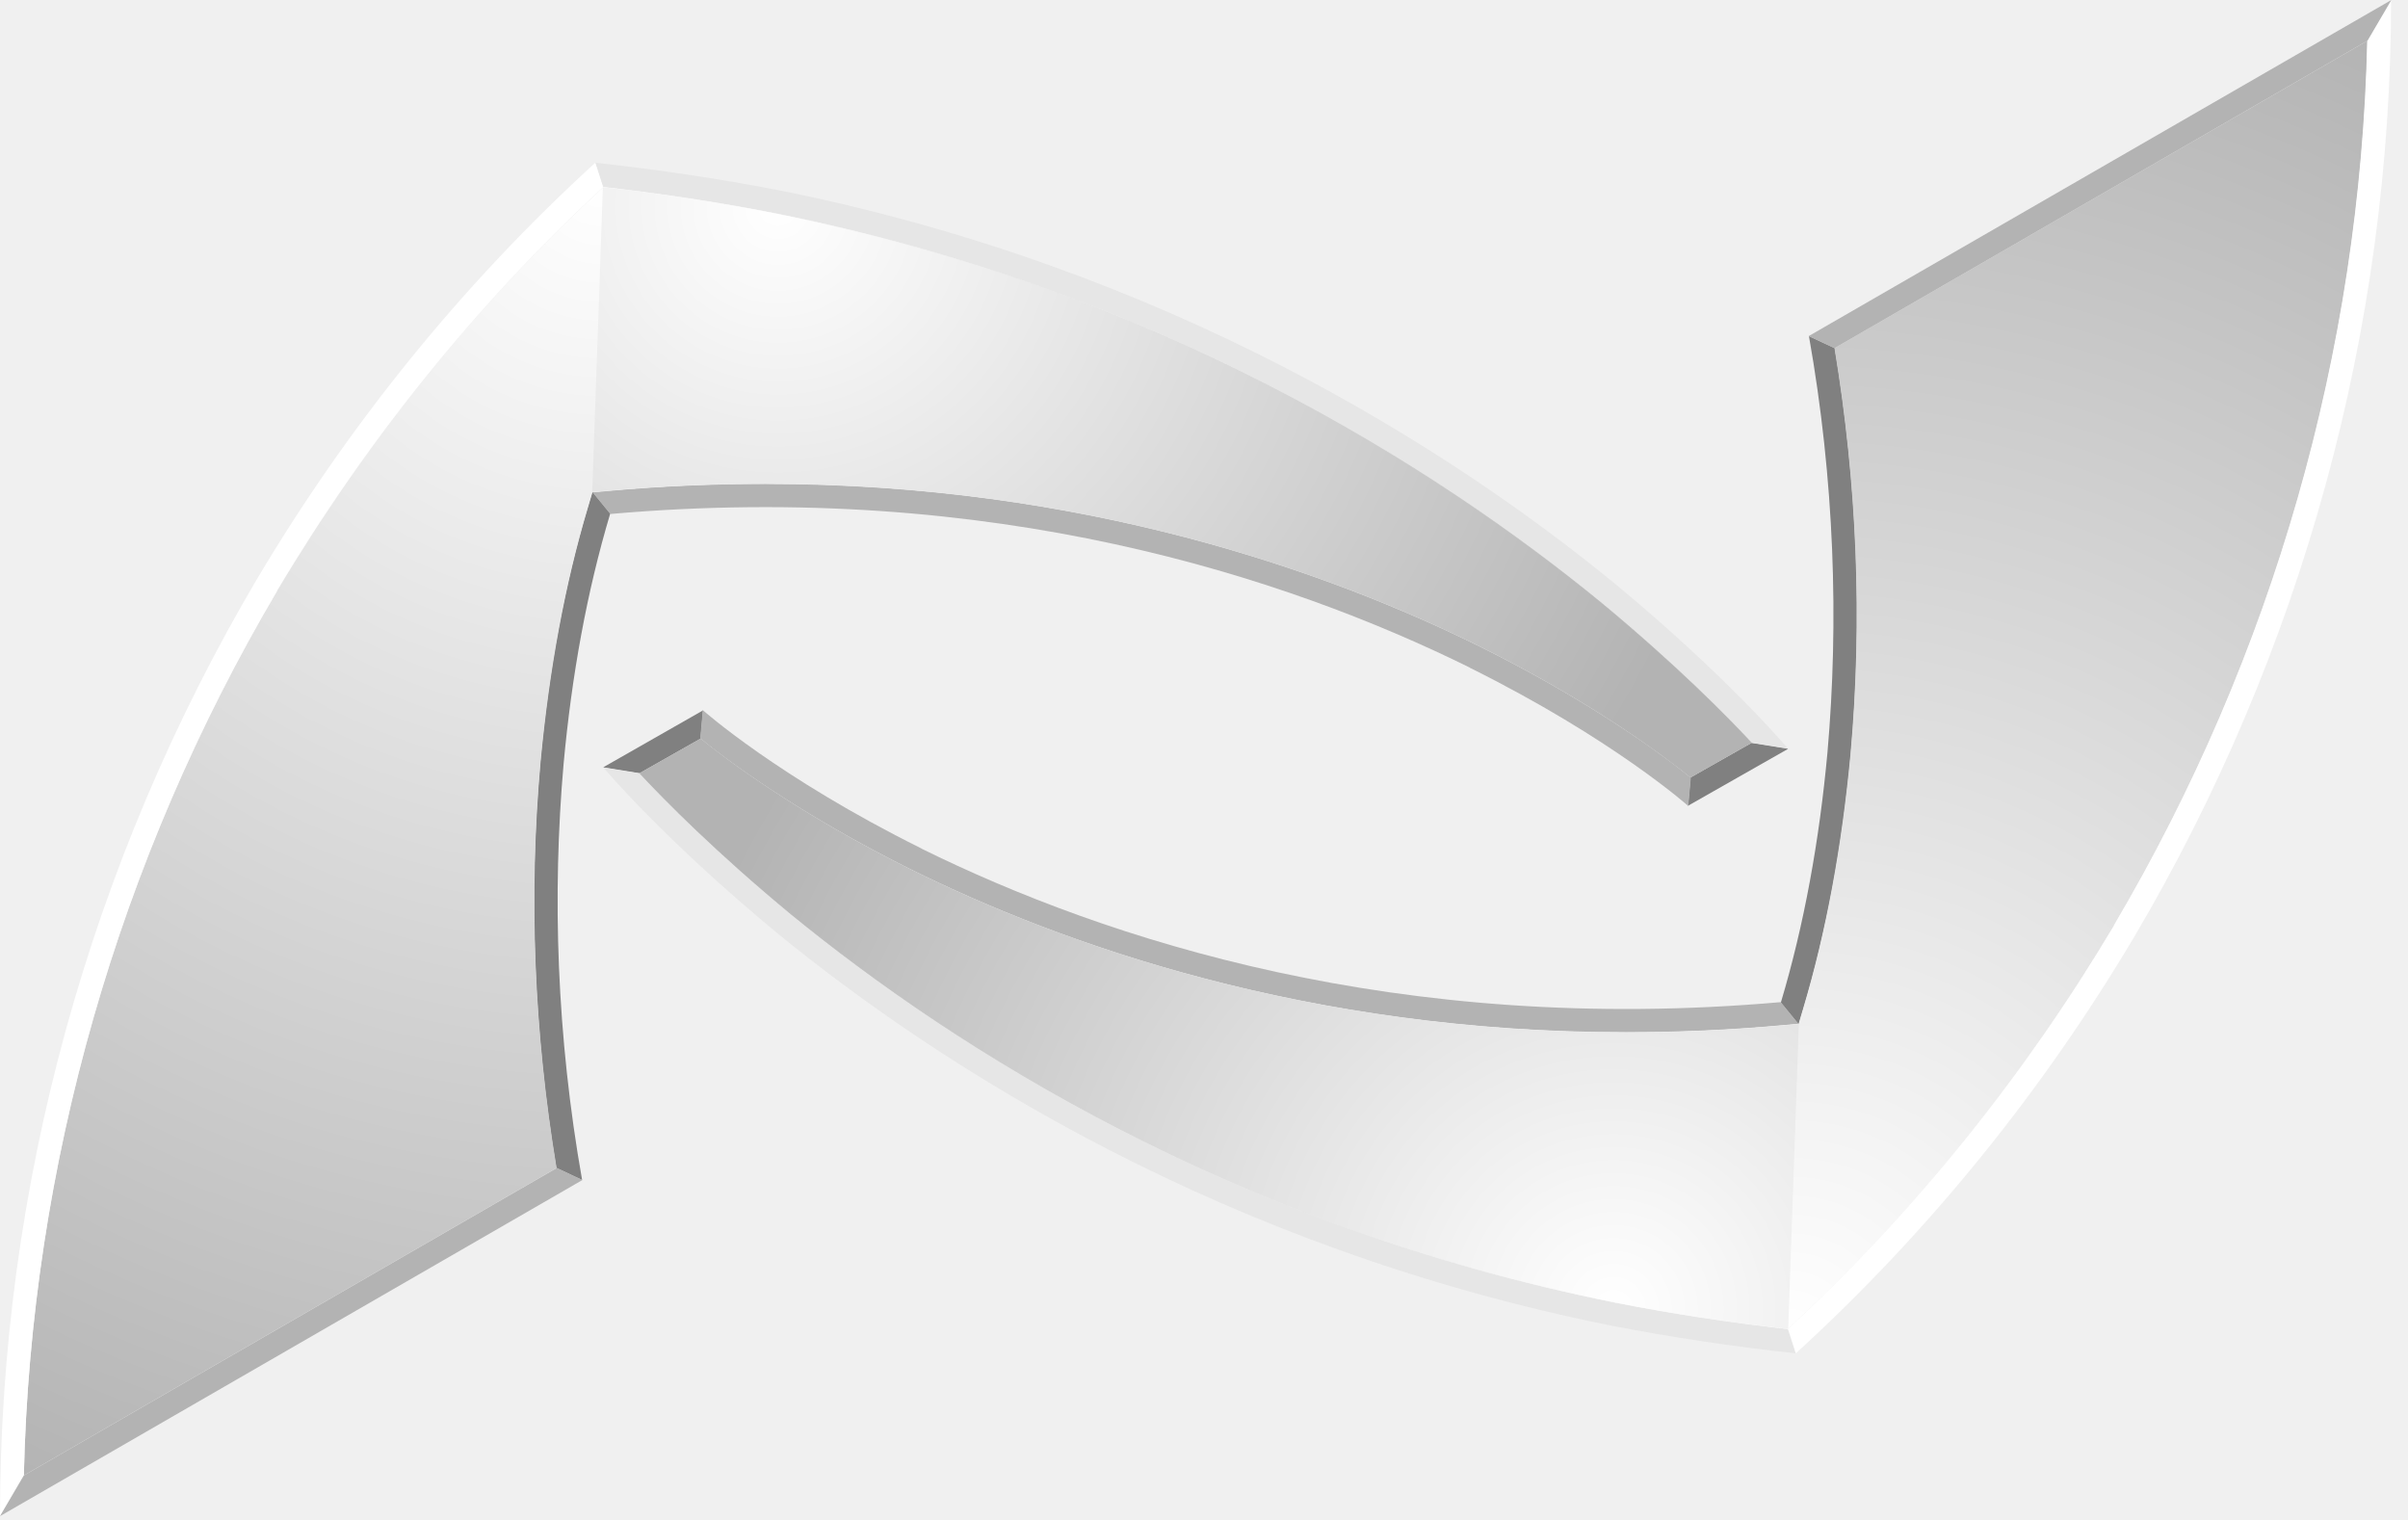
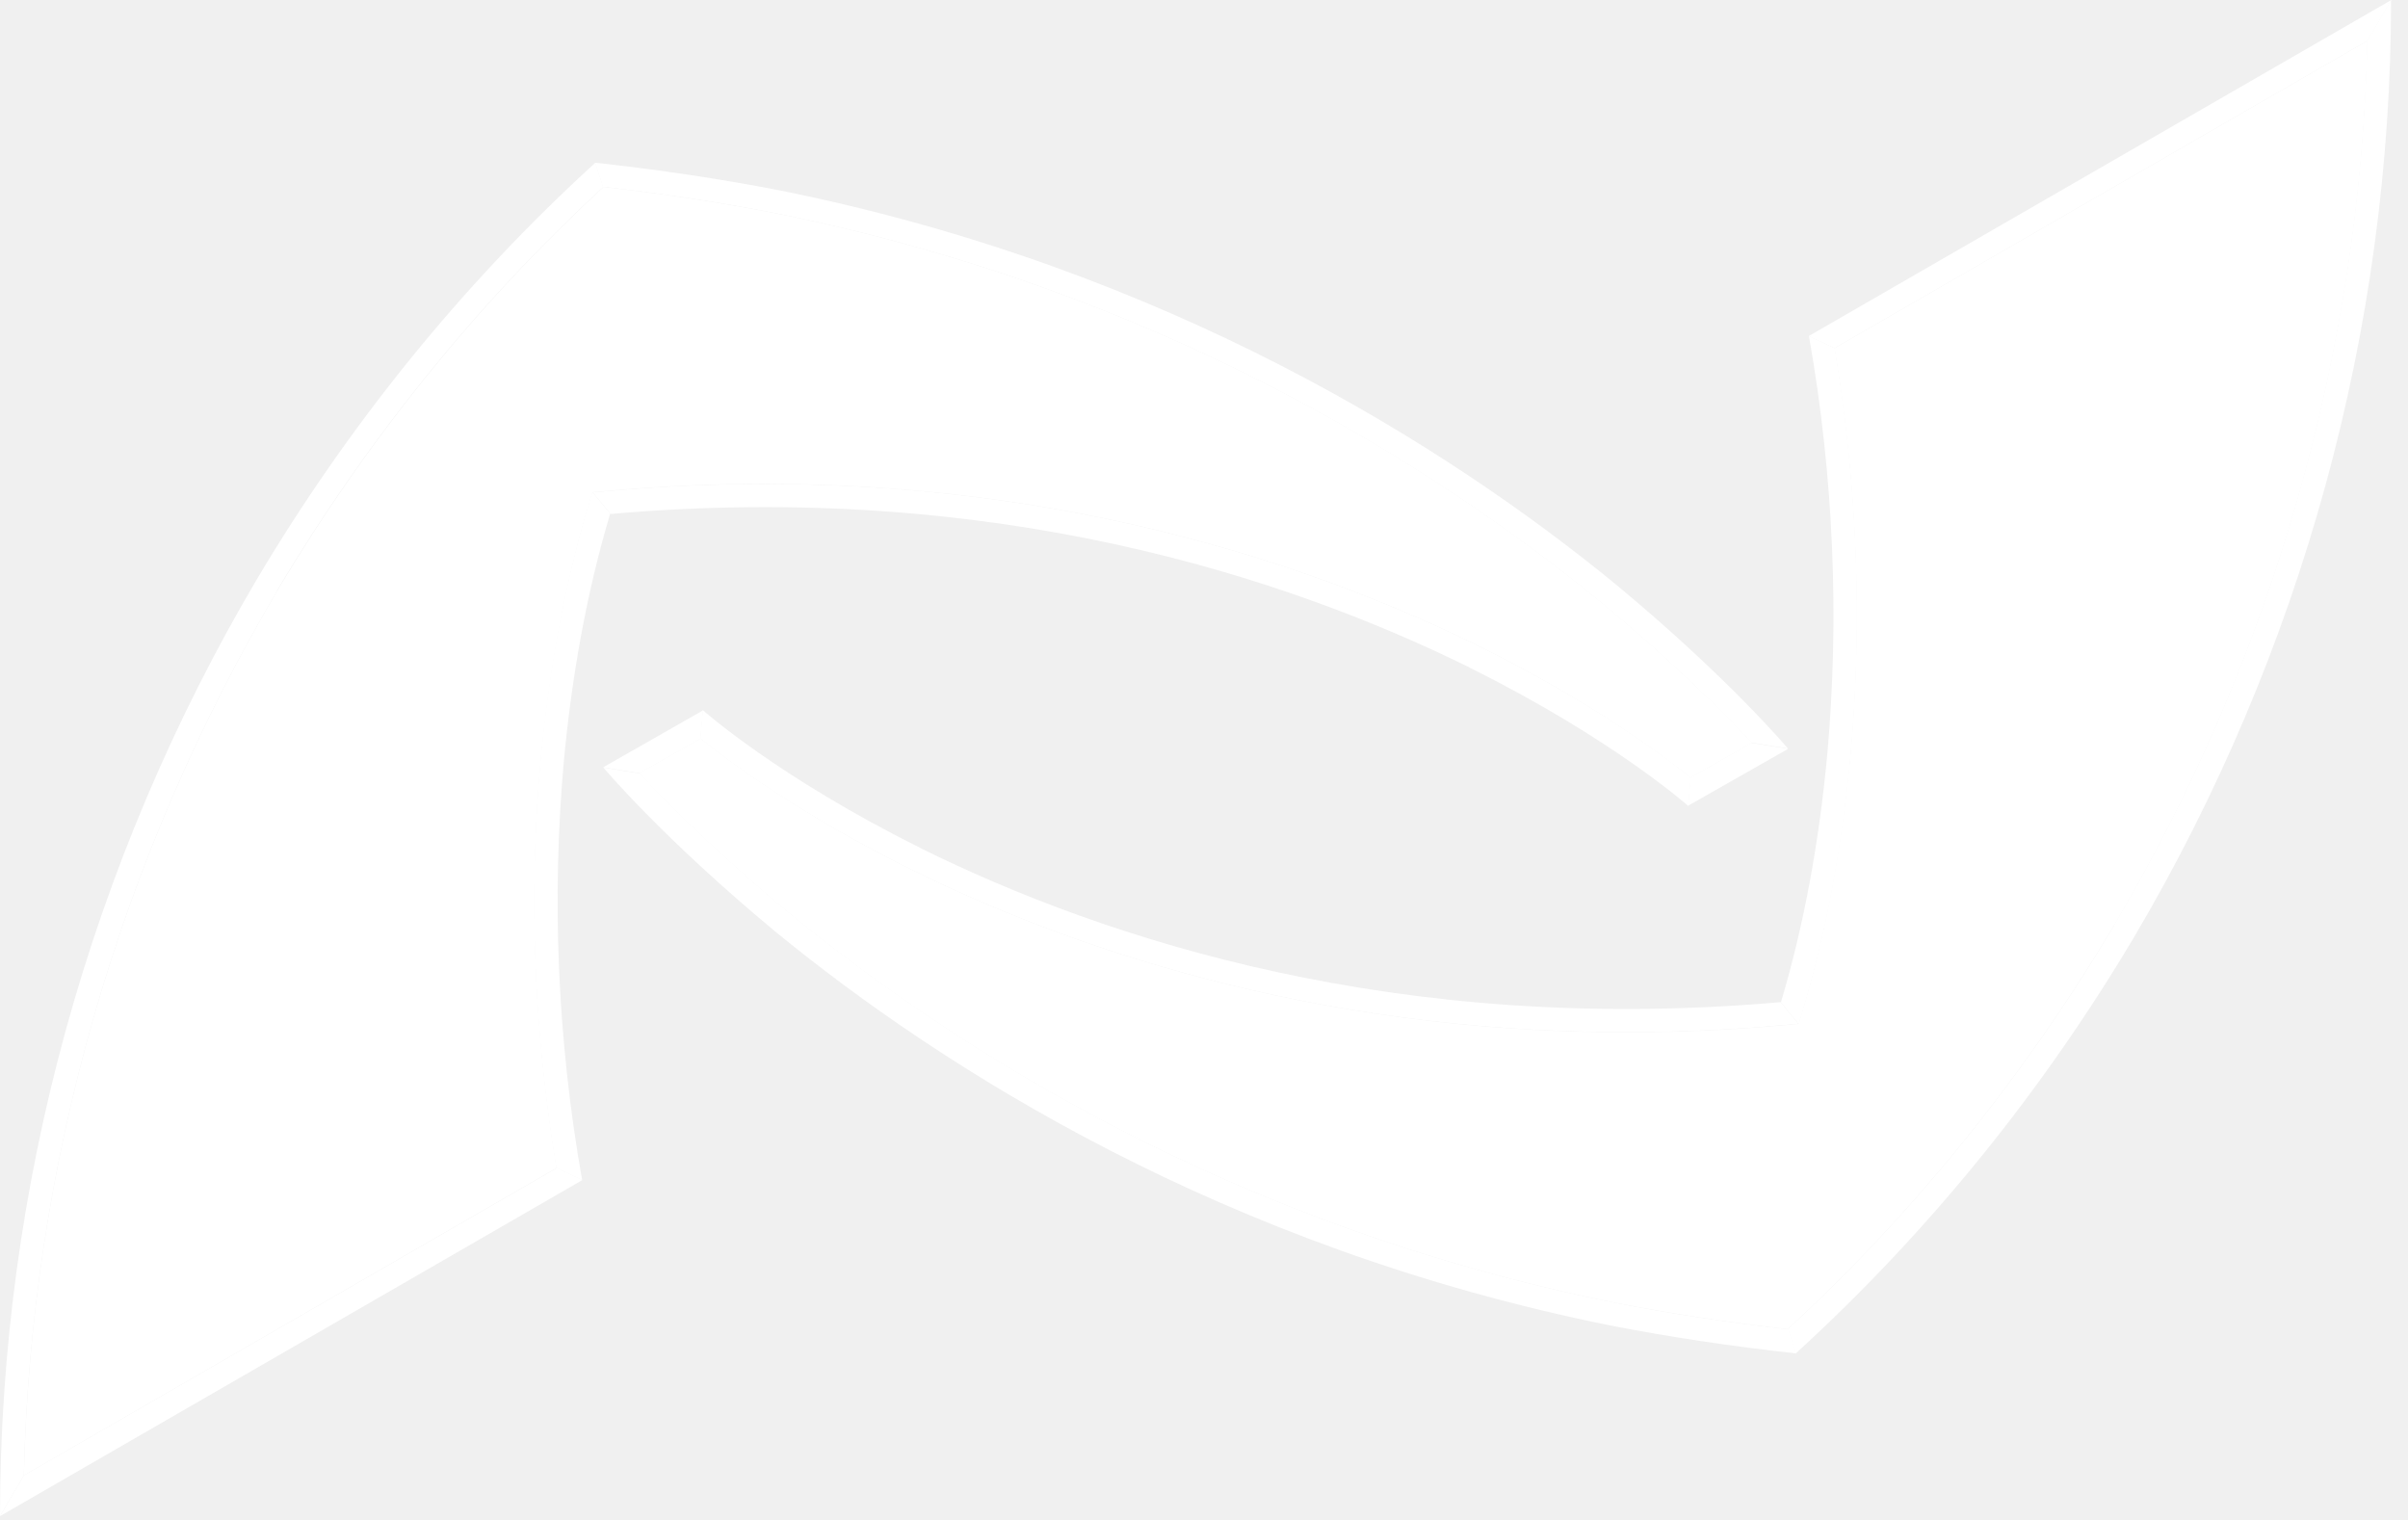
<svg xmlns="http://www.w3.org/2000/svg" width="103" height="65" viewBox="0 0 103 65" fill="none">
-   <g clip-path="url(#clip0_5142_2328)">
-     <mask id="mask0_5142_2328" style="mask-type:luminance" maskUnits="userSpaceOnUse" x="0" y="0" width="104" height="65">
-       <path d="M104 0H0V64.848H104V0Z" fill="white" />
+   <g clip-path="url(#clip0_5144_2577)">
+     <mask id="mask0_5144_2577" style="mask-type:luminance" maskUnits="userSpaceOnUse" x="0" y="0" width="420" height="65">
+       <path d="M420 0H0V64.848H420V0Z" fill="white" />
    </mask>
-     <g mask="url(#mask0_5142_2328)">
-       <path d="M72.312 33.252L74.916 31.776L76.488 32.028L72.204 34.464L72.312 33.252Z" fill="#808080" />
-       <path d="M62.856 28.548C54.996 24.672 42.468 20.544 26.112 21.984L25.356 21.06L26.028 21C28.272 20.796 30.528 20.7 32.748 20.7C46.356 20.7 56.88 24.48 63.312 27.66C68.1 30.036 71.148 32.304 72.324 33.264L72.216 34.476C72.216 34.476 68.988 31.596 62.868 28.56L62.856 28.548Z" fill="#B3B3B3" />
-       <path d="M25.344 21.048L26.1 21.972C25.104 25.308 24.456 28.884 24.108 32.664C23.616 38.28 23.808 44.304 24.9 50.472L23.796 49.956C22.836 44.172 22.596 38.34 23.112 32.58C23.472 28.644 24.156 24.984 25.14 21.696L25.332 21.048H25.344Z" fill="#808080" />
-       <path d="M25.464 6.96C28.2 7.26 30.84 7.656 33.372 8.148C49.98 11.484 62.016 19.188 69.072 24.96C73.944 28.992 76.476 32.016 76.476 32.016L74.916 31.764C73.824 30.588 71.628 28.368 68.436 25.728C61.38 19.968 49.548 12.408 33.168 9.12C30.804 8.652 28.332 8.28 25.788 7.992L25.452 6.948L25.464 6.96Z" fill="#E6E6E6" />
-       <path d="M74.916 31.776L72.312 33.252C71.124 32.304 68.088 30.024 63.3 27.648C56.868 24.468 46.344 20.688 32.736 20.688C30.528 20.688 28.26 20.784 26.016 20.988L25.344 21.048L25.152 21.696C24.168 24.984 23.496 28.644 23.124 32.58C22.608 38.34 22.848 44.172 23.808 49.956L1.02 63.108C1.32 49.848 5.052 36.792 11.856 25.272C15.696 18.828 20.388 13.008 25.812 8.004C28.356 8.292 30.828 8.676 33.192 9.132C49.56 12.42 61.404 19.968 68.46 25.74C71.652 28.38 73.848 30.6 74.94 31.776H74.916Z" fill="url(#paint0_radial_5142_2328)" />
-       <path d="M32.736 20.688C46.344 20.688 56.868 24.468 63.3 27.648C68.088 30.024 71.136 32.292 72.312 33.252L74.916 31.776C73.824 30.6 71.628 28.38 68.436 25.74C61.38 19.98 49.548 12.42 33.168 9.132C30.804 8.664 28.332 8.292 25.788 8.004L25.332 21.048L26.004 20.988C28.248 20.784 30.504 20.688 32.724 20.688H32.736Z" fill="url(#paint1_radial_5142_2328)" />
+     <g mask="url(#mask0_5144_2577)">
+       <path d="M72.312 33.252L74.916 31.776L76.488 32.028L72.204 34.464L72.312 33.252Z" fill="white" />
+       <path d="M62.856 28.548C54.996 24.672 42.468 20.544 26.112 21.984L25.356 21.06L26.028 21C28.272 20.796 30.528 20.7 32.748 20.7C46.356 20.7 56.88 24.48 63.312 27.66C68.1 30.036 71.148 32.304 72.324 33.264L72.216 34.476C72.216 34.476 68.988 31.596 62.868 28.56L62.856 28.548Z" fill="white" />
+       <path d="M25.344 21.048L26.1 21.972C25.104 25.308 24.456 28.884 24.108 32.664C23.616 38.28 23.808 44.304 24.9 50.472L23.796 49.956C22.836 44.172 22.596 38.34 23.112 32.58C23.472 28.644 24.156 24.984 25.14 21.696L25.332 21.048H25.344Z" fill="white" />
+       <path d="M25.464 6.96C28.2 7.26 30.84 7.656 33.372 8.148C49.98 11.484 62.016 19.188 69.072 24.96C73.944 28.992 76.476 32.016 76.476 32.016L74.916 31.764C73.824 30.588 71.628 28.368 68.436 25.728C61.38 19.968 49.548 12.408 33.168 9.12C30.804 8.652 28.332 8.28 25.788 7.992L25.452 6.948L25.464 6.96Z" fill="white" />
+       <path d="M74.916 31.776L72.312 33.252C71.124 32.304 68.088 30.024 63.3 27.648C56.868 24.468 46.344 20.688 32.736 20.688C30.529 20.688 28.261 20.784 26.017 20.988L25.345 21.048L25.152 21.696C24.169 24.984 23.497 28.644 23.125 32.58C22.608 38.34 22.849 44.172 23.808 49.956L1.021 63.108C1.321 49.848 5.053 36.792 11.857 25.272C15.697 18.828 20.389 13.008 25.812 8.004C28.357 8.292 30.828 8.676 33.193 9.132C49.56 12.42 61.404 19.968 68.46 25.74C71.653 28.38 73.849 30.6 74.941 31.776H74.916Z" fill="url(#paint0_radial_5144_2577)" />
+       <path d="M32.736 20.688C46.344 20.688 56.868 24.468 63.3 27.648C68.088 30.024 71.136 32.292 72.312 33.252L74.916 31.776C73.824 30.6 71.628 28.38 68.436 25.74C61.38 19.98 49.548 12.42 33.168 9.132C30.804 8.664 28.332 8.292 25.788 8.004L25.332 21.048L26.004 20.988C28.248 20.784 30.504 20.688 32.724 20.688H32.736Z" fill="url(#paint1_radial_5144_2577)" />
      <path d="M11.844 25.272C15.684 18.828 20.376 13.008 25.8 8.004L25.464 6.96C19.692 12.228 14.868 18.252 10.992 24.768C3.828 36.9 0 50.772 0 64.848L1.02 63.108C1.32 49.848 5.052 36.792 11.856 25.272H11.844Z" fill="white" />
-       <path d="M23.82 49.956L1.02 63.108L0 64.848L24.912 50.472L23.82 49.956Z" fill="#B3B3B3" />
-       <path d="M29.964 31.596L27.36 33.072L25.8 32.82L30.072 30.384L29.964 31.596Z" fill="#808080" />
-       <path d="M39.42 36.3C47.28 40.176 59.808 44.304 76.164 42.864L76.92 43.788L76.248 43.848C74.004 44.052 71.748 44.148 69.528 44.148C55.92 44.148 45.396 40.368 38.964 37.188C34.176 34.812 31.128 32.544 29.952 31.584L30.06 30.372C30.06 30.372 33.288 33.252 39.408 36.288L39.42 36.3Z" fill="#B3B3B3" />
-       <path d="M76.932 43.8L76.176 42.876C77.172 39.54 77.82 35.964 78.168 32.184C78.66 26.568 78.468 20.544 77.376 14.376L78.48 14.892C79.44 20.676 79.68 26.508 79.164 32.268C78.804 36.204 78.12 39.864 77.136 43.152L76.944 43.8H76.932Z" fill="#808080" />
-       <path d="M76.824 57.888C74.088 57.588 71.448 57.192 68.916 56.7C52.308 53.364 40.272 45.66 33.216 39.888C28.344 35.856 25.812 32.832 25.812 32.832L27.372 33.084C28.464 34.26 30.66 36.48 33.852 39.12C40.908 44.88 52.74 52.44 69.12 55.728C71.484 56.196 73.956 56.568 76.5 56.856L76.836 57.9L76.824 57.888Z" fill="#E6E6E6" />
-       <path d="M27.36 33.072L29.964 31.596C31.152 32.544 34.188 34.824 38.976 37.2C45.408 40.38 55.932 44.16 69.54 44.16C71.748 44.16 74.016 44.064 76.26 43.86L76.932 43.8L77.124 43.152C78.108 39.864 78.78 36.204 79.152 32.268C79.668 26.508 79.428 20.676 78.468 14.892L101.268 1.74C100.968 15 97.236 28.056 90.432 39.576C86.592 46.02 81.9 51.84 76.476 56.844C73.932 56.556 71.46 56.172 69.096 55.716C52.728 52.428 40.884 44.88 33.828 39.108C30.636 36.468 28.44 34.248 27.348 33.072H27.36Z" fill="url(#paint2_radial_5142_2328)" />
-       <path d="M69.54 44.16C55.932 44.16 45.408 40.38 38.976 37.2C34.188 34.824 31.14 32.556 29.964 31.596L27.36 33.072C28.452 34.248 30.648 36.468 33.84 39.108C40.896 44.868 52.728 52.428 69.108 55.716C71.472 56.184 73.944 56.556 76.488 56.844L76.944 43.8L76.272 43.86C74.028 44.064 71.772 44.16 69.552 44.16H69.54Z" fill="url(#paint3_radial_5142_2328)" />
-       <path d="M90.432 39.576C86.592 46.02 81.9 51.84 76.476 56.844L76.812 57.888C82.584 52.62 87.408 46.596 91.284 40.08C98.448 27.948 102.276 14.076 102.276 0L101.256 1.74C100.956 15 97.224 28.056 90.42 39.576H90.432Z" fill="white" />
-       <path d="M78.468 14.892L101.268 1.74L102.288 0L77.364 14.376L78.468 14.892Z" fill="#B3B3B3" />
+       <path d="M23.82 49.956L1.02 63.108L0 64.848L24.912 50.472L23.82 49.956Z" fill="white" />
+       <path d="M29.964 31.596L27.36 33.072L25.8 32.82L30.072 30.384L29.964 31.596Z" fill="white" />
+       <path d="M39.42 36.3C47.28 40.176 59.808 44.304 76.164 42.864L76.92 43.788L76.248 43.848C74.004 44.052 71.748 44.148 69.528 44.148C55.92 44.148 45.396 40.368 38.964 37.188C34.176 34.812 31.128 32.544 29.952 31.584L30.06 30.372C30.06 30.372 33.288 33.252 39.408 36.288L39.42 36.3Z" fill="white" />
+       <path d="M76.932 43.8L76.176 42.876C77.172 39.54 77.82 35.964 78.168 32.184C78.66 26.568 78.468 20.544 77.376 14.376L78.48 14.892C79.44 20.676 79.68 26.508 79.164 32.268C78.804 36.204 78.12 39.864 77.136 43.152L76.944 43.8H76.932Z" fill="white" />
+       <path d="M76.823 57.888C74.088 57.588 71.448 57.192 68.915 56.7C52.307 53.364 40.272 45.66 33.215 39.888C28.343 35.856 25.811 32.832 25.811 32.832L27.372 33.084C28.463 34.26 30.66 36.48 33.852 39.12C40.907 44.88 52.739 52.44 69.12 55.728C71.484 56.196 73.956 56.568 76.499 56.856L76.835 57.9L76.823 57.888Z" fill="white" />
+       <path d="M27.36 33.072L29.964 31.596C31.152 32.544 34.188 34.824 38.976 37.2C45.408 40.38 55.932 44.16 69.54 44.16C71.748 44.16 74.016 44.064 76.26 43.86L76.932 43.8L77.124 43.152C78.108 39.864 78.78 36.204 79.152 32.268C79.668 26.508 79.428 20.676 78.468 14.892L101.268 1.74C100.968 15 97.236 28.056 90.432 39.576C86.592 46.02 81.9 51.84 76.476 56.844C73.932 56.556 71.46 56.172 69.096 55.716C52.728 52.428 40.884 44.88 33.828 39.108C30.636 36.468 28.44 34.248 27.348 33.072H27.36Z" fill="url(#paint2_radial_5144_2577)" />
+       <path d="M69.54 44.16C55.932 44.16 45.408 40.38 38.976 37.2C34.188 34.824 31.14 32.556 29.964 31.596L27.36 33.072C28.452 34.248 30.648 36.468 33.84 39.108C40.896 44.868 52.728 52.428 69.108 55.716C71.472 56.184 73.944 56.556 76.488 56.844L76.944 43.8L76.272 43.86C74.028 44.064 71.772 44.16 69.552 44.16H69.54Z" fill="url(#paint3_radial_5144_2577)" />
+       <path d="M90.433 39.576C86.593 46.02 81.901 51.84 76.477 56.844L76.813 57.888C82.585 52.62 87.409 46.596 91.285 40.08C98.449 27.948 102.276 14.076 102.276 0L101.256 1.74C100.956 15 97.225 28.056 90.421 39.576H90.433Z" fill="white" />
+       <path d="M78.468 14.892L101.268 1.74L102.288 0L77.364 14.376L78.468 14.892Z" fill="white" />
    </g>
  </g>
  <defs>
-     <radialGradient id="paint0_radial_5142_2328" cx="0" cy="0" r="1" gradientUnits="userSpaceOnUse" gradientTransform="translate(25.812 7.95591) scale(60.696 60.696)">
+     <radialGradient id="paint0_radial_5144_2577" cx="0" cy="0" r="1" gradientUnits="userSpaceOnUse" gradientTransform="translate(25.8125 7.95591) scale(60.696 60.696)">
      <stop stop-color="white" />
-       <stop offset="1" stop-color="#B3B3B3" />
+       <stop offset="1" stop-color="white" />
    </radialGradient>
-     <radialGradient id="paint1_radial_5142_2328" cx="0" cy="0" r="1" gradientUnits="userSpaceOnUse" gradientTransform="translate(33.348 8.87991) scale(42.012 42.012)">
+     <radialGradient id="paint1_radial_5144_2577" cx="0" cy="0" r="1" gradientUnits="userSpaceOnUse" gradientTransform="translate(33.348 8.87991) scale(42.012 42.012)">
      <stop stop-color="white" />
-       <stop offset="1" stop-color="#B3B3B3" />
+       <stop offset="1" stop-color="white" />
    </radialGradient>
-     <radialGradient id="paint2_radial_5142_2328" cx="0" cy="0" r="1" gradientUnits="userSpaceOnUse" gradientTransform="translate(76.4641 56.8922) rotate(-180) scale(60.696 60.696)">
+     <radialGradient id="paint2_radial_5144_2577" cx="0" cy="0" r="1" gradientUnits="userSpaceOnUse" gradientTransform="translate(76.4637 56.8922) rotate(-180) scale(60.696 60.696)">
      <stop stop-color="white" />
-       <stop offset="1" stop-color="#B3B3B3" />
+       <stop offset="1" stop-color="white" />
    </radialGradient>
-     <radialGradient id="paint3_radial_5142_2328" cx="0" cy="0" r="1" gradientUnits="userSpaceOnUse" gradientTransform="translate(68.9399 55.9557) rotate(180) scale(42.012 42.012)">
+     <radialGradient id="paint3_radial_5144_2577" cx="0" cy="0" r="1" gradientUnits="userSpaceOnUse" gradientTransform="translate(68.9404 55.9557) rotate(180) scale(42.012 42.012)">
      <stop stop-color="white" />
-       <stop offset="1" stop-color="#B3B3B3" />
+       <stop offset="1" stop-color="white" />
    </radialGradient>
-     <clipPath id="clip0_5142_2328">
+     <clipPath id="clip0_5144_2577">
      <rect width="103" height="65" fill="white" />
    </clipPath>
  </defs>
</svg>
